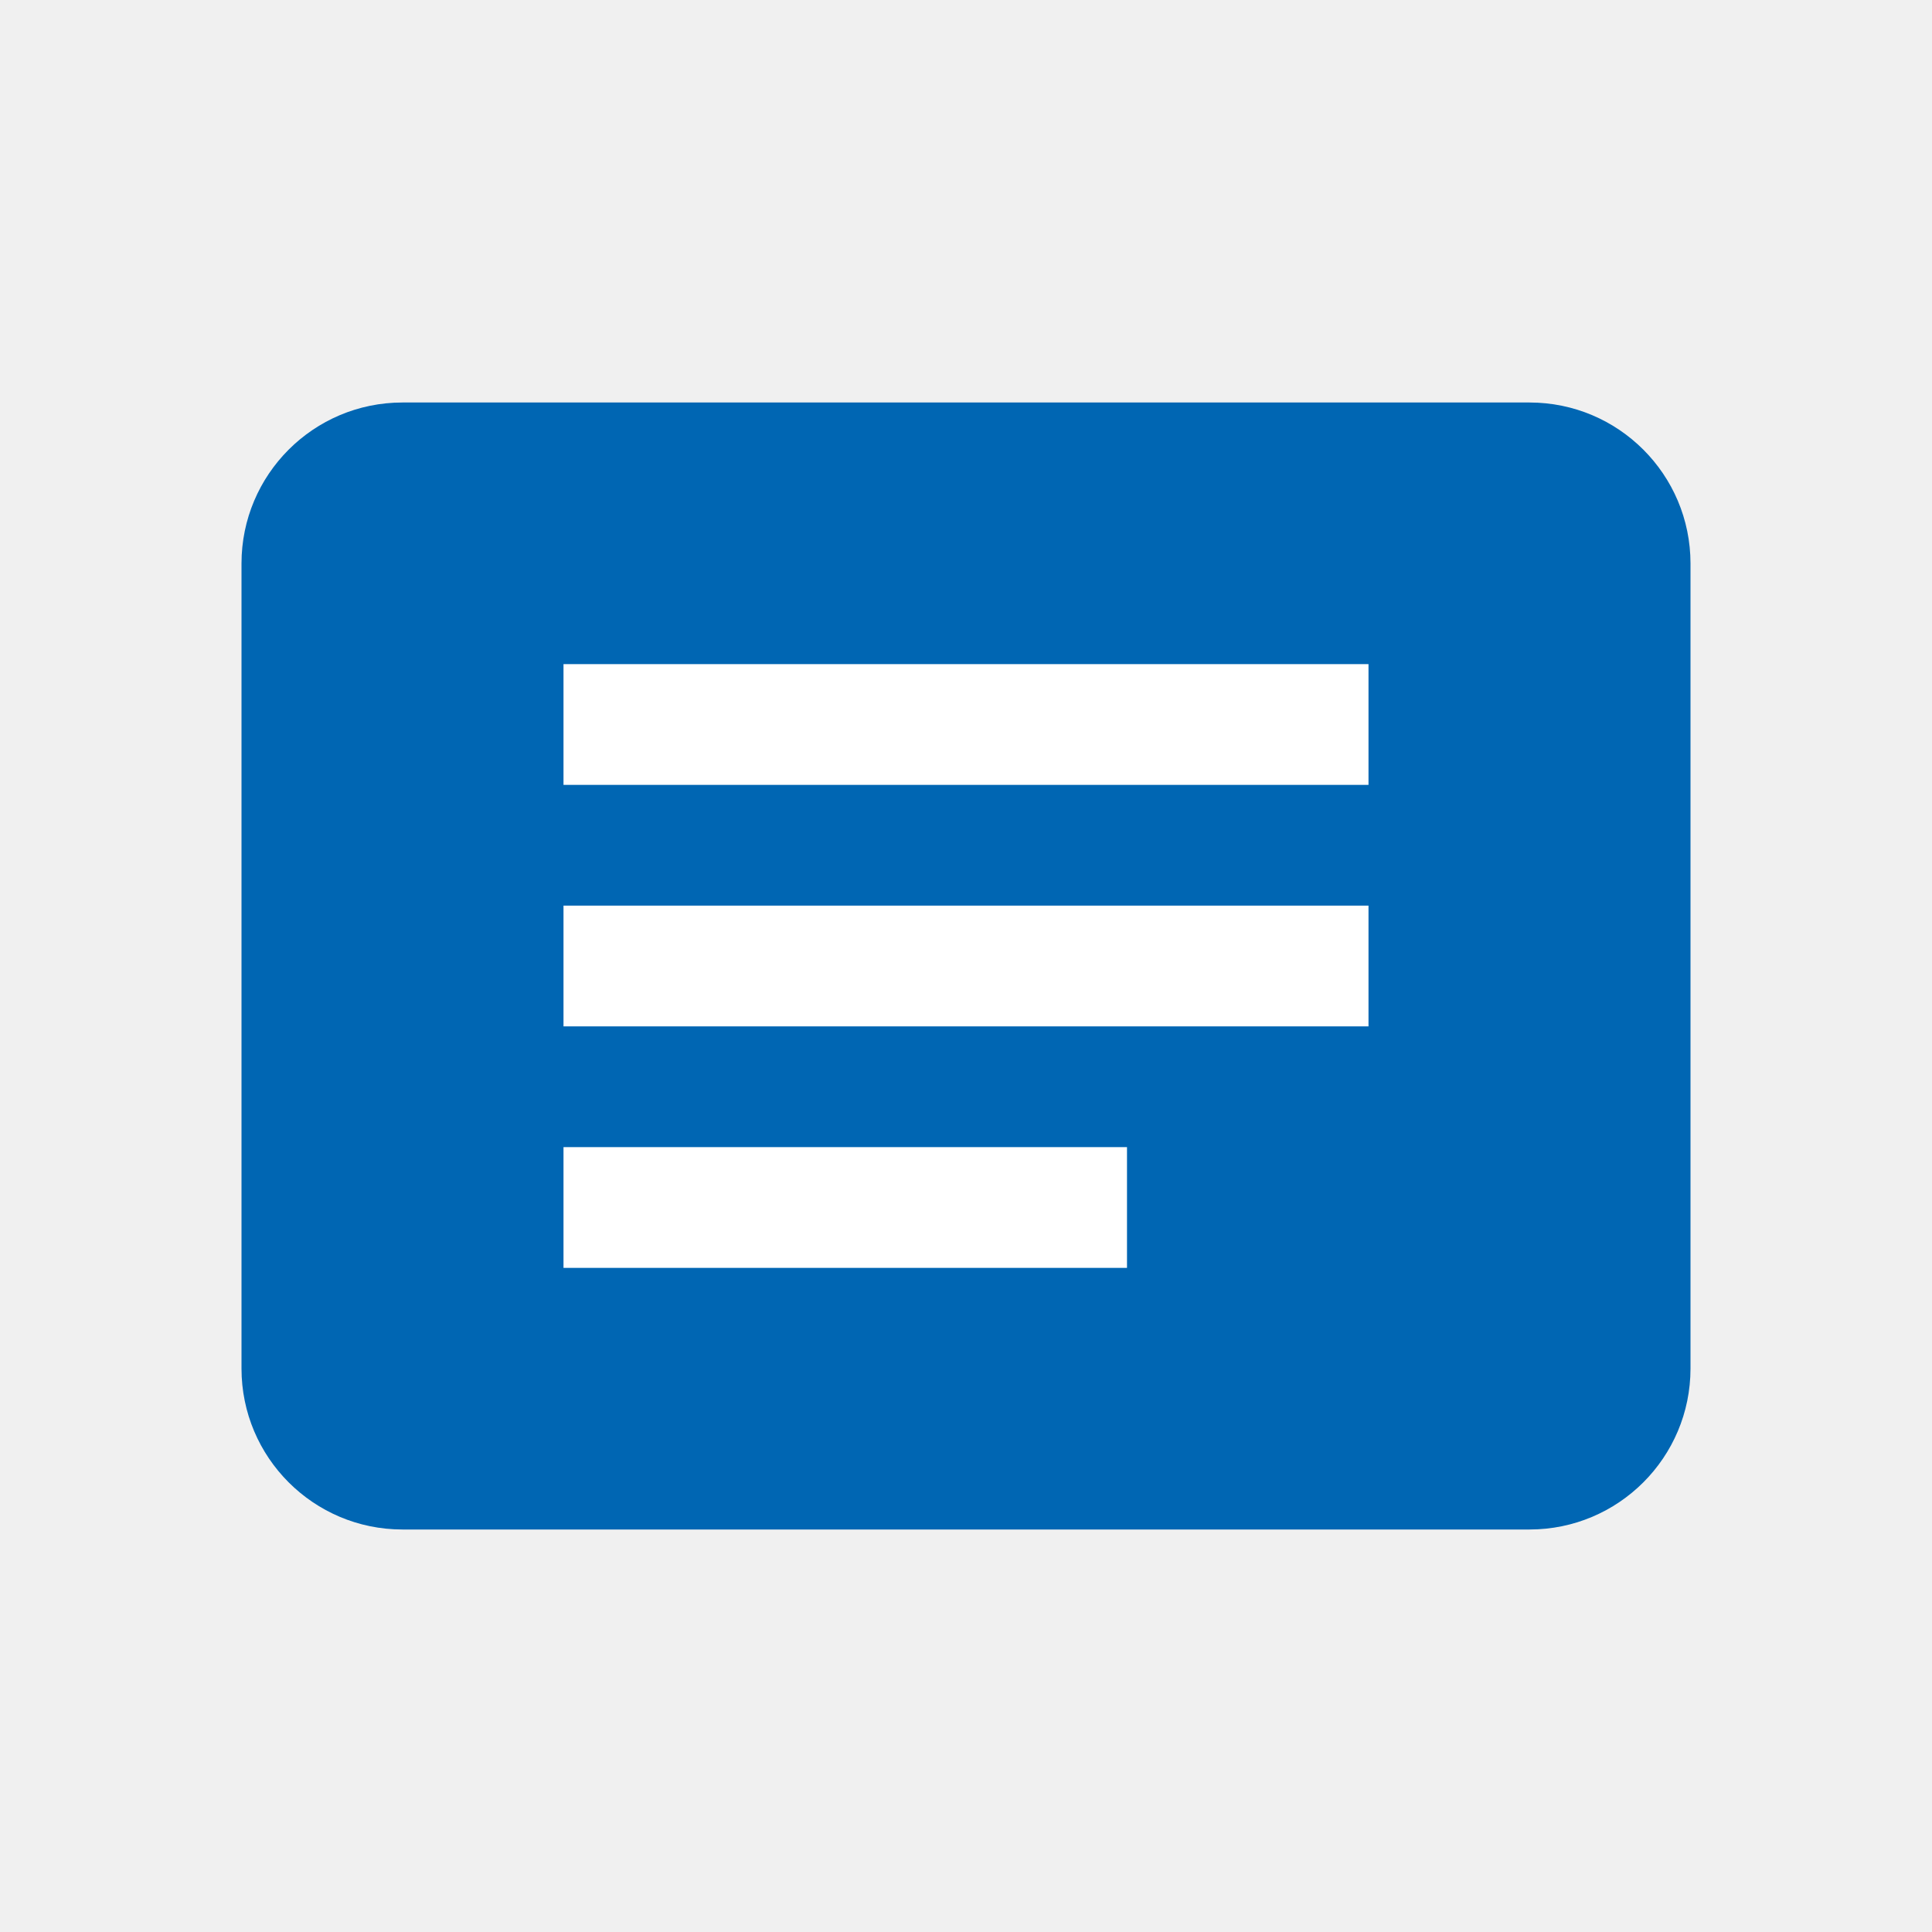
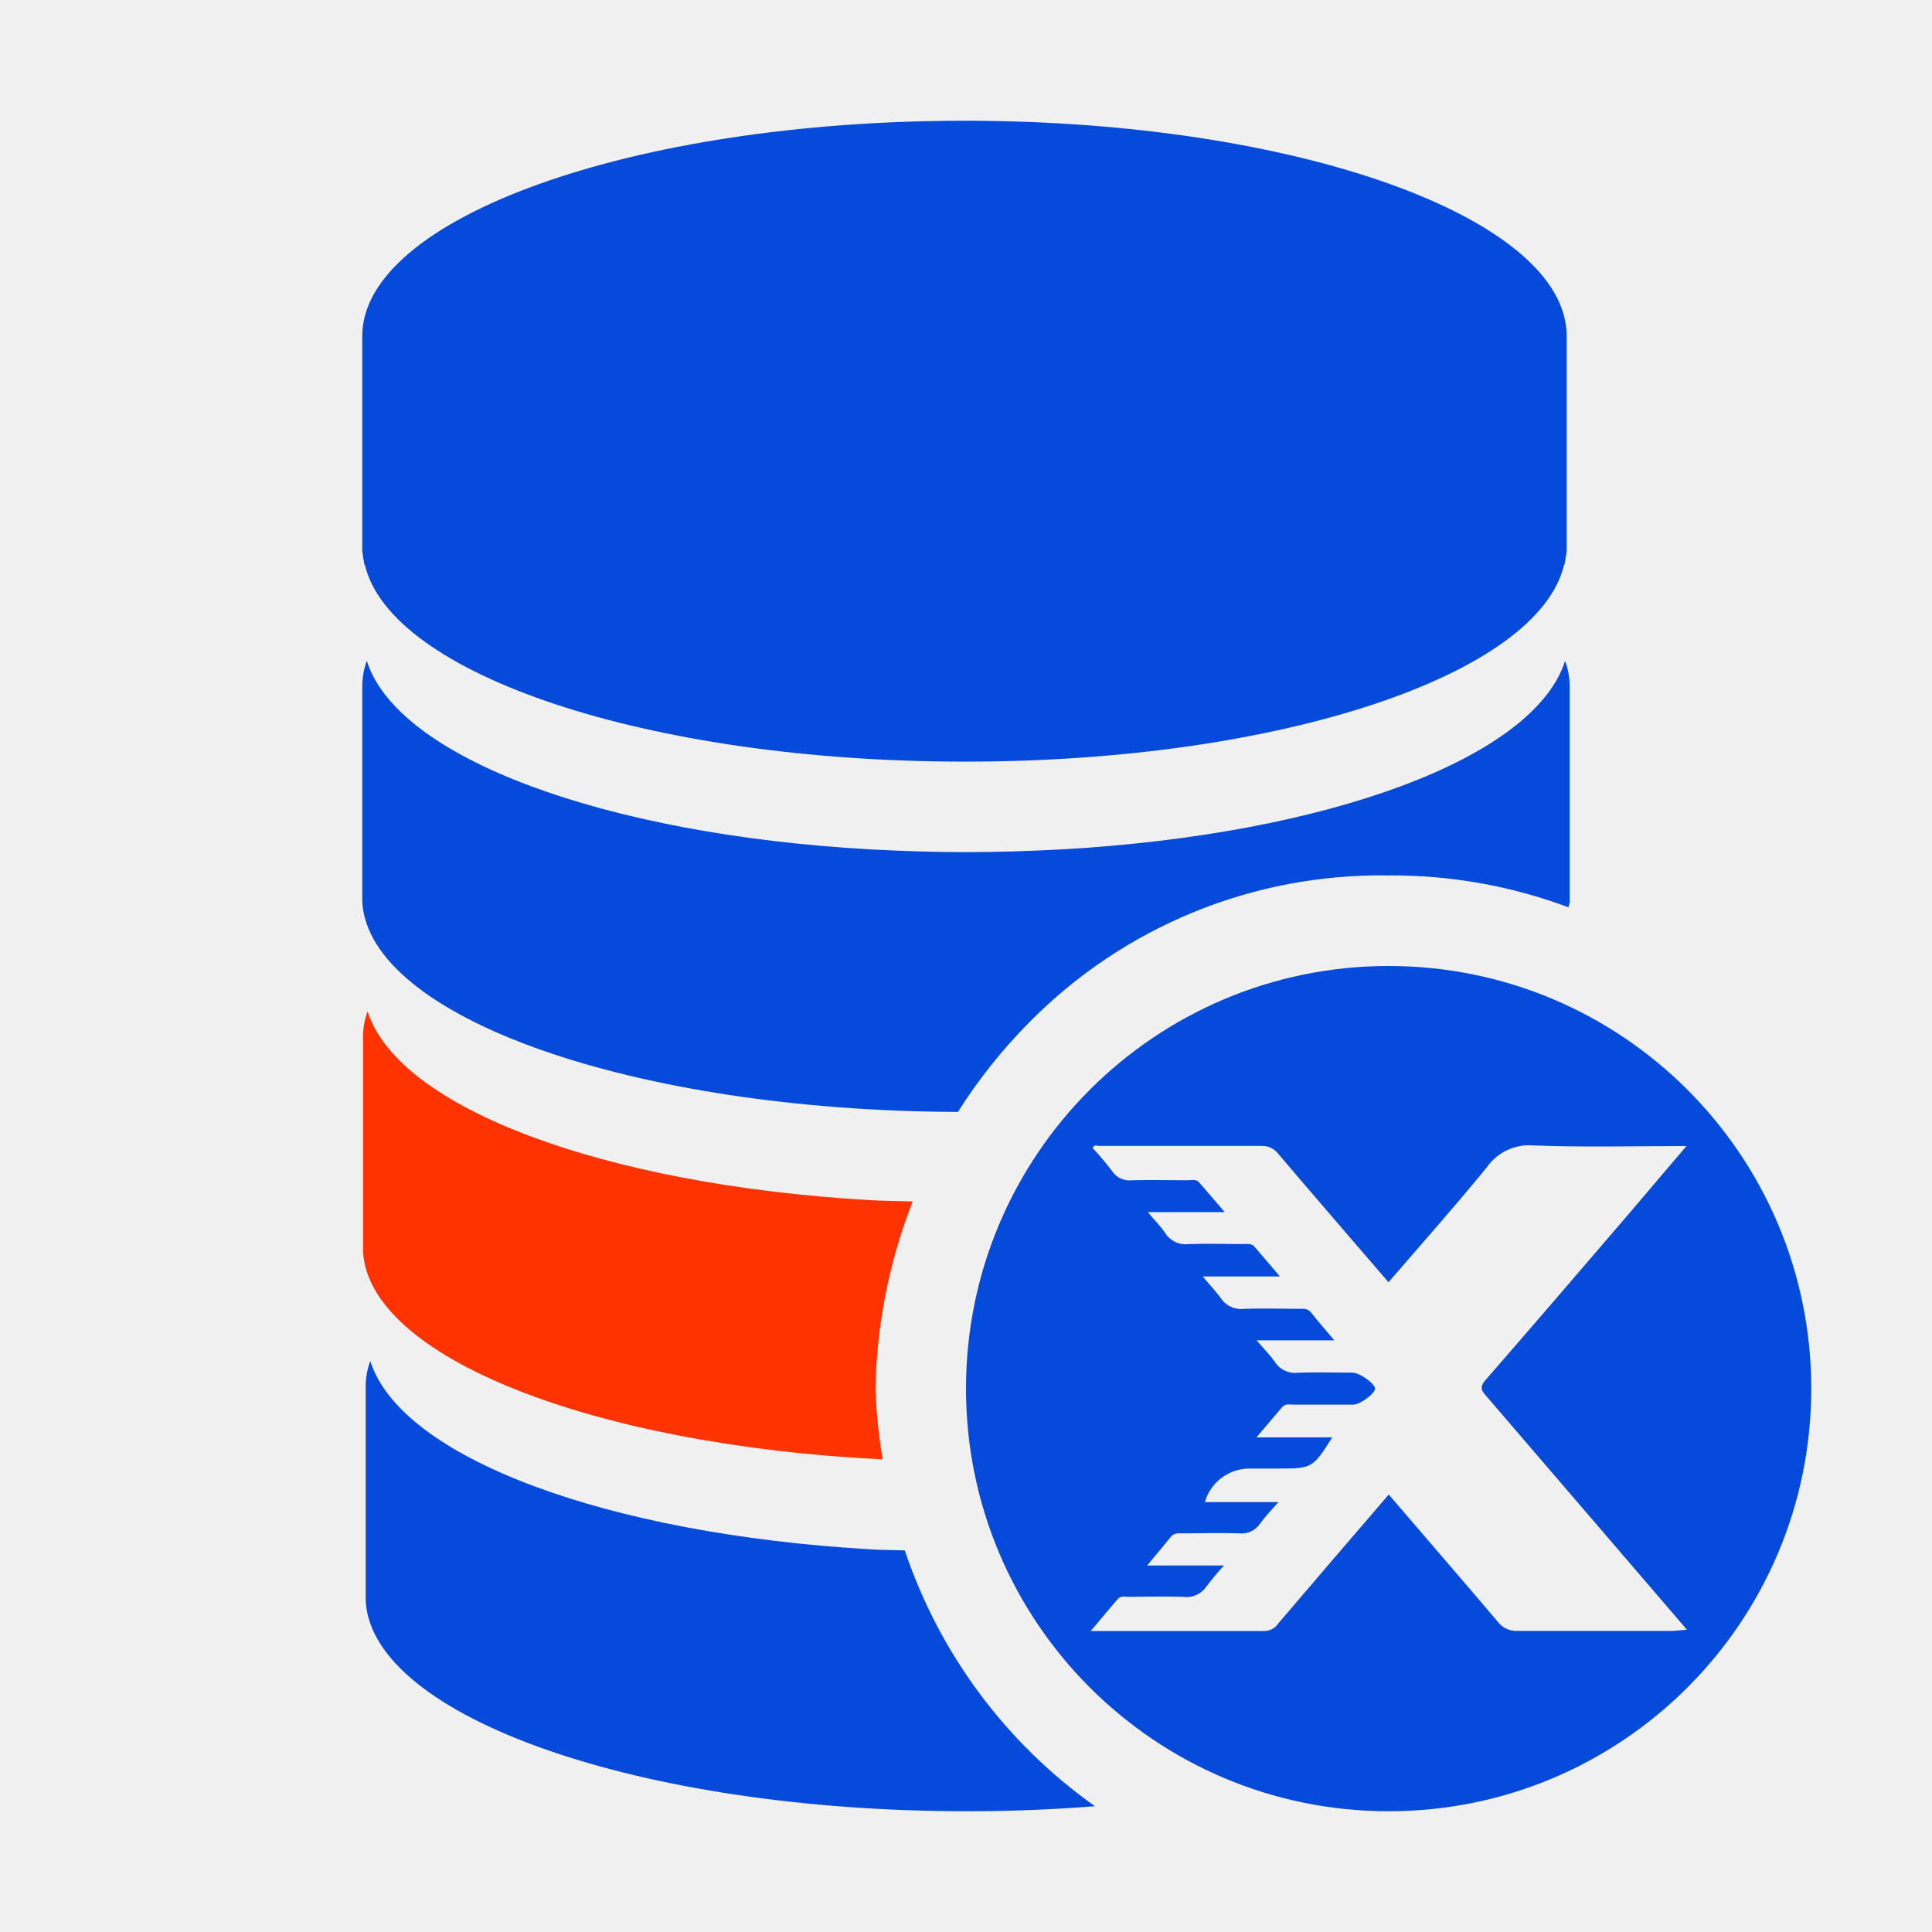
- <svg xmlns="http://www.w3.org/2000/svg" viewBox="0 0 24 24">
-   <rect x="3" y="5" width="18" height="14" rx="2" fill="#0066B3" />
-   <path d="M7 9h10M7 12h10M7 15h7" stroke="#fff" stroke-width="1.5" />
+ <svg xmlns="http://www.w3.org/2000/svg" width="100%" height="100%" viewBox="0 0 32 32">
+   <path d="M15.981,2h-.013C10.472,2,6,3.612,6,5.567V9.13c.012.09.025.158.037.227l.007,0c.428,1.817,4.692,3.254,9.915,3.258h.031c5.223,0,9.487-1.441,9.915-3.258l.007,0c.012-.069.025-.137.037-.227V5.567C25.95,3.612,21.477,2,15.981,2Z" style="fill:#054ada" />
+   <path d="M23,14.5a8.328,8.328,0,0,1,2.981.529c0-.03.016-.06.018-.091V11.371a1.25,1.25,0,0,0-.076-.425c-.509,1.609-3.93,2.874-8.332,3.122-.521.028-1.05.046-1.592.046s-1.071-.018-1.592-.046c-4.4-.248-7.823-1.513-8.332-3.122A1.25,1.25,0,0,0,6,11.371v3.568c.113,1.912,4.481,3.459,9.866,3.478a8.709,8.709,0,0,1,1.177-1.479A8.17,8.17,0,0,1,23,14.5Z" style="fill:#054ada" />
+   <path d="M15.116,19.9c-.248-.008-.5-.008-.74-.024v0C10,19.619,6.6,18.357,6.088,16.753a1.2,1.2,0,0,0-.075.412v3.567c.1,1.753,3.816,3.205,8.606,3.44a9.106,9.106,0,0,1-.119-1.15A8.945,8.945,0,0,1,15.116,19.9Z" style="fill:#f30" />
+   <path d="M14.989,25.68c-.19-.008-.383-.006-.568-.018h0c-4.373-.253-7.781-1.515-8.288-3.119a1.2,1.2,0,0,0-.076.412v3.566C6.171,28.439,10.592,30,16.024,30h0c.725,0,1.431-.03,2.112-.083a8.516,8.516,0,0,1-3.15-4.237Z" style="fill:#054ada" />
+   <path d="M23,16a7,7,0,0,0-7,7,7,7,0,0,0,14,0A7,7,0,0,0,23,16Zm4.714,11.013H25.136a.385.385,0,0,1-.334-.159c-.595-.7-1.2-1.4-1.8-2.1-.614.715-1.224,1.424-1.829,2.134a.279.279,0,0,1-.237.127H18.065c.16-.19.3-.357.445-.526.052-.062.123-.041.186-.041.3,0,.6-.01.9,0a.4.4,0,0,0,.389-.174,4.325,4.325,0,0,1,.289-.345H19c.149-.179.274-.326.395-.477.056-.068.131-.055.205-.055.306,0,.613-.011.919,0a.372.372,0,0,0,.355-.165c.084-.115.183-.219.3-.353H19.956a.769.769,0,0,1,.726-.555h.493c.557,0,.571-.008.891-.517H20.811l.425-.5c.051-.061.124-.042.188-.042h.987c.118,0,.366-.184.364-.266s-.254-.262-.369-.263c-.3,0-.6-.01-.9,0a.4.4,0,0,1-.393-.182c-.081-.115-.185-.219-.3-.354H22.1c-.146-.174-.269-.314-.384-.46-.055-.07-.126-.062-.2-.062-.3,0-.6-.009-.9,0a.409.409,0,0,1-.395-.175c-.082-.115-.186-.222-.3-.361h1.278c-.164-.193-.293-.345-.422-.494-.051-.06-.124-.042-.189-.042-.3,0-.6-.011-.9,0a.4.4,0,0,1-.39-.185c-.077-.115-.176-.21-.287-.345h1.274l-.423-.491c-.051-.06-.124-.036-.189-.036-.306,0-.613-.008-.919,0a.346.346,0,0,1-.334-.152,4.917,4.917,0,0,0-.323-.383c.024-.061.077-.034.111-.034H20.9a.329.329,0,0,1,.276.136c.6.706,1.208,1.408,1.822,2.122.548-.636,1.1-1.256,1.625-1.9a.856.856,0,0,1,.779-.366c.83.033,1.66.01,2.532.01-.314.367-.608.713-.9,1.058-.809.942-1.616,1.885-2.433,2.822-.112.13-.044.191.032.279,1.094,1.272,2.187,2.545,3.308,3.852Z" style="fill:#054ada" />
</svg>
